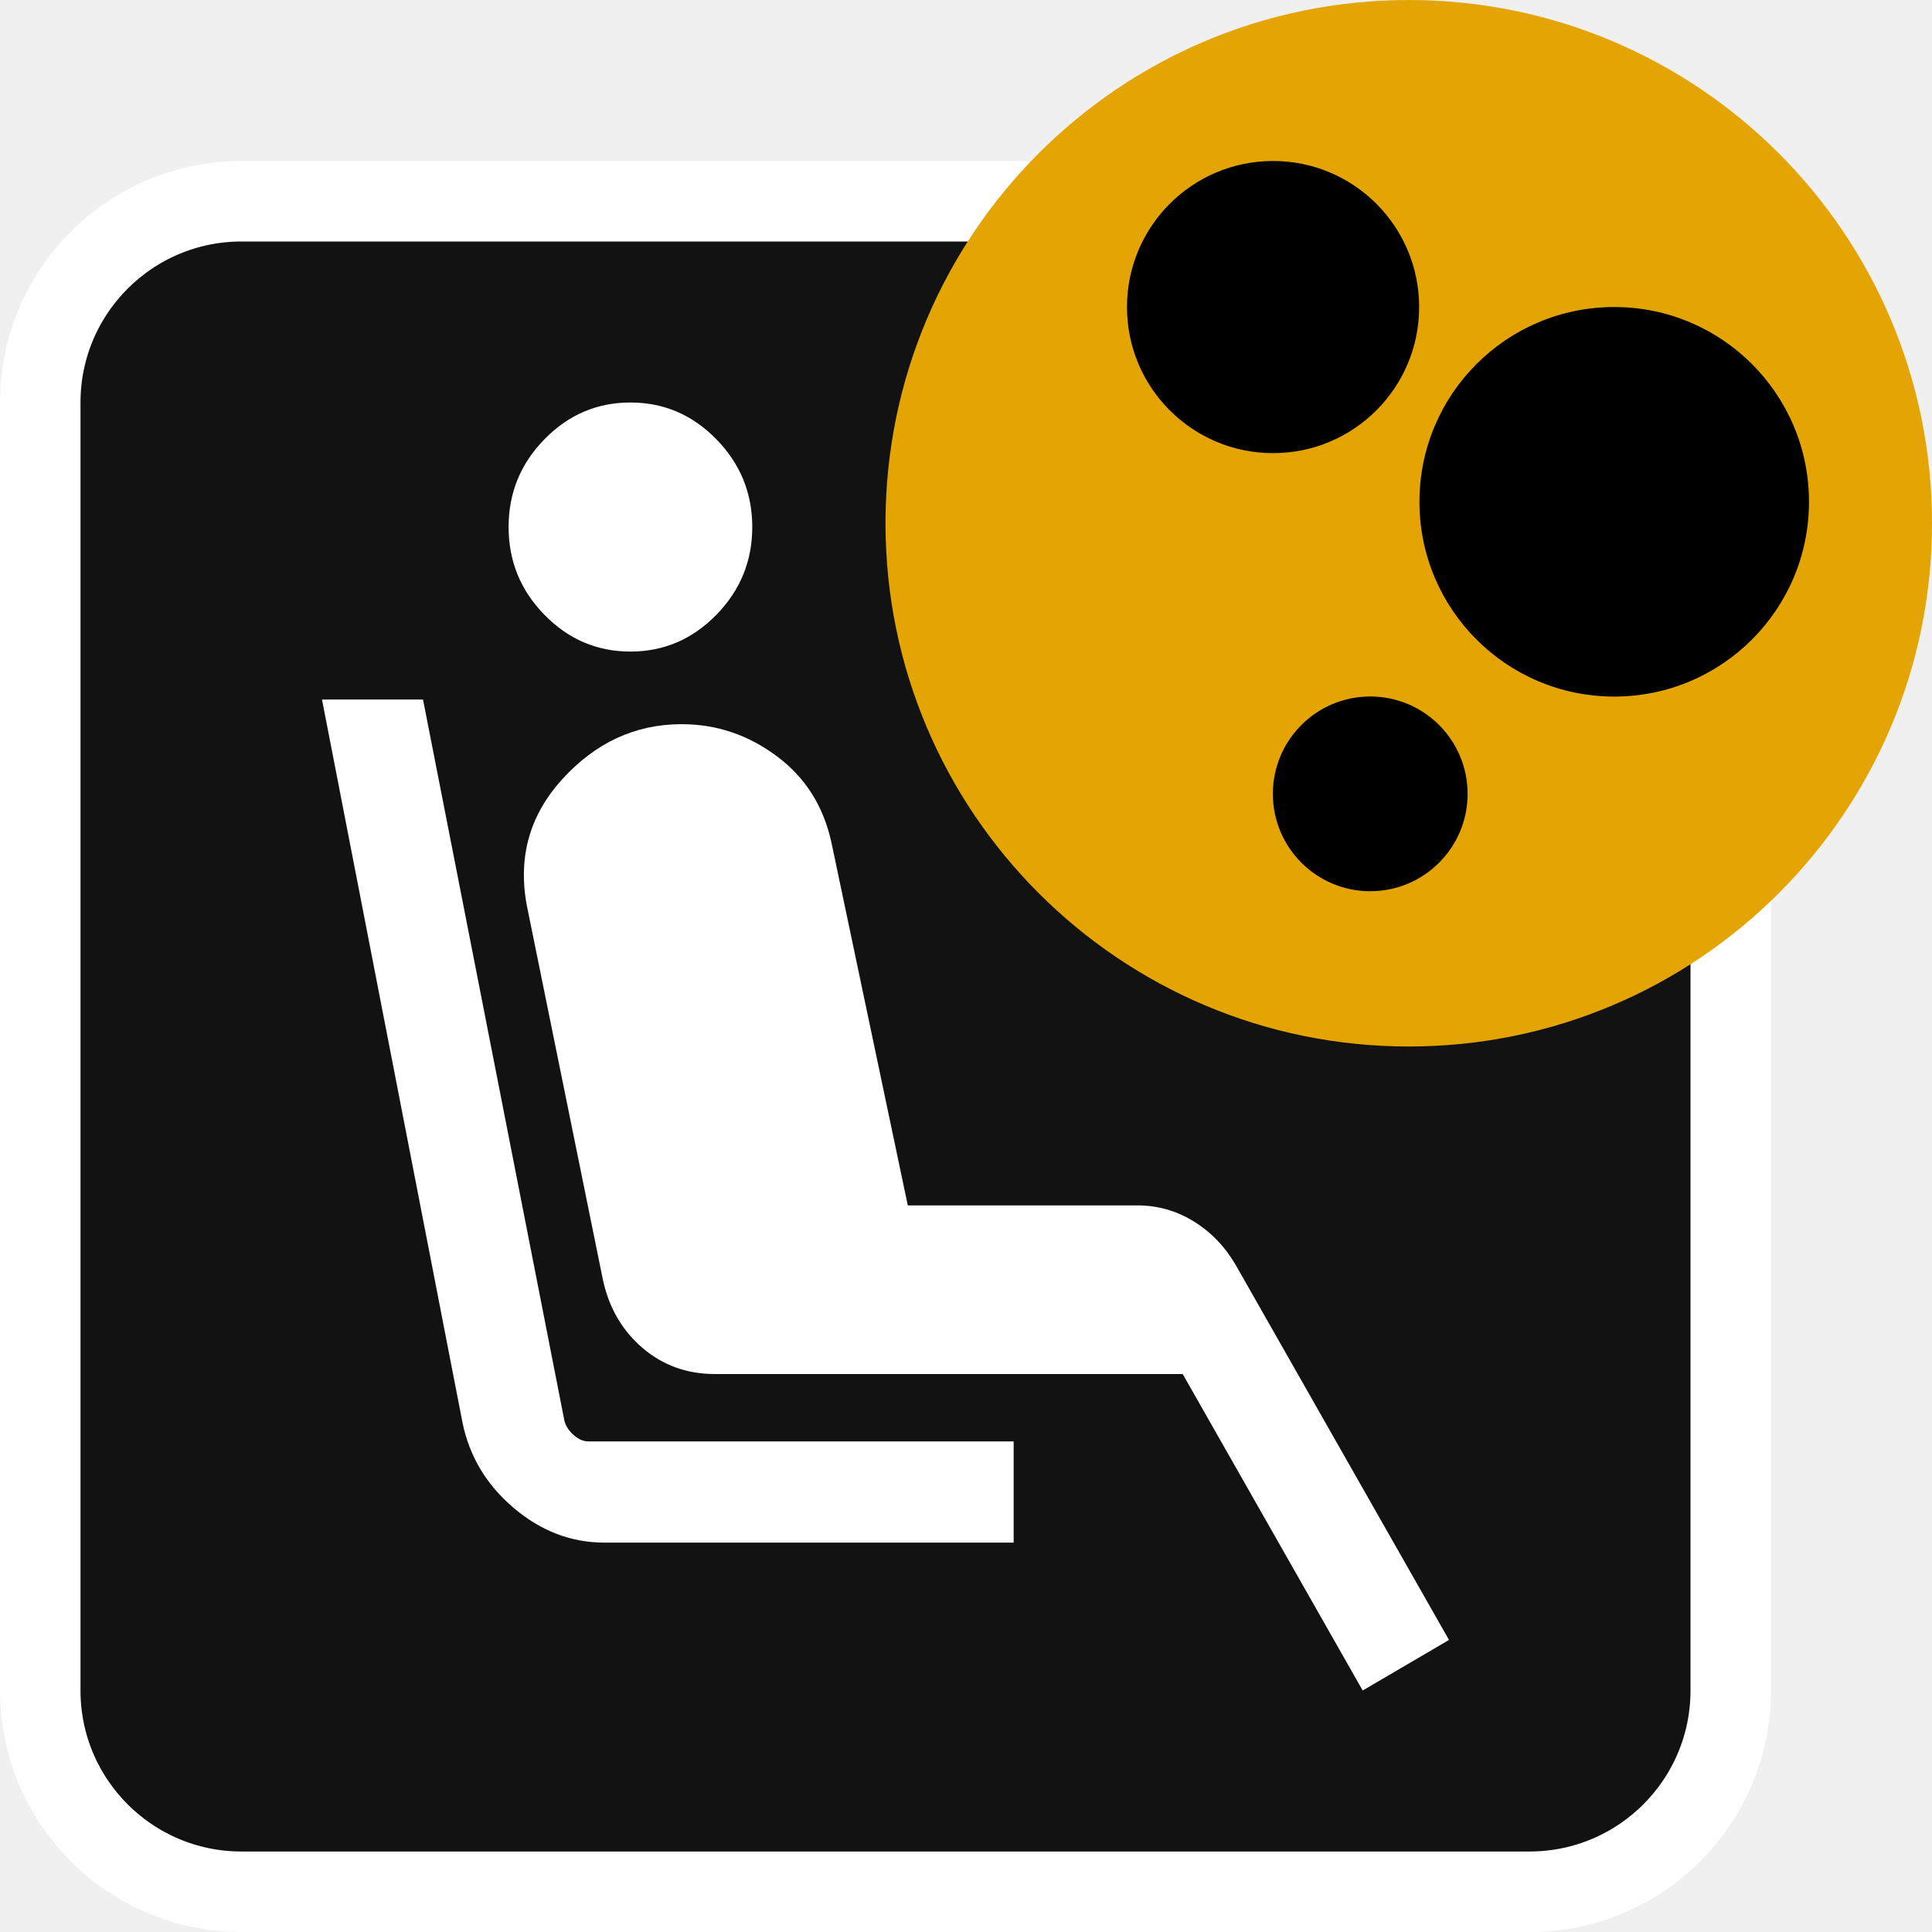
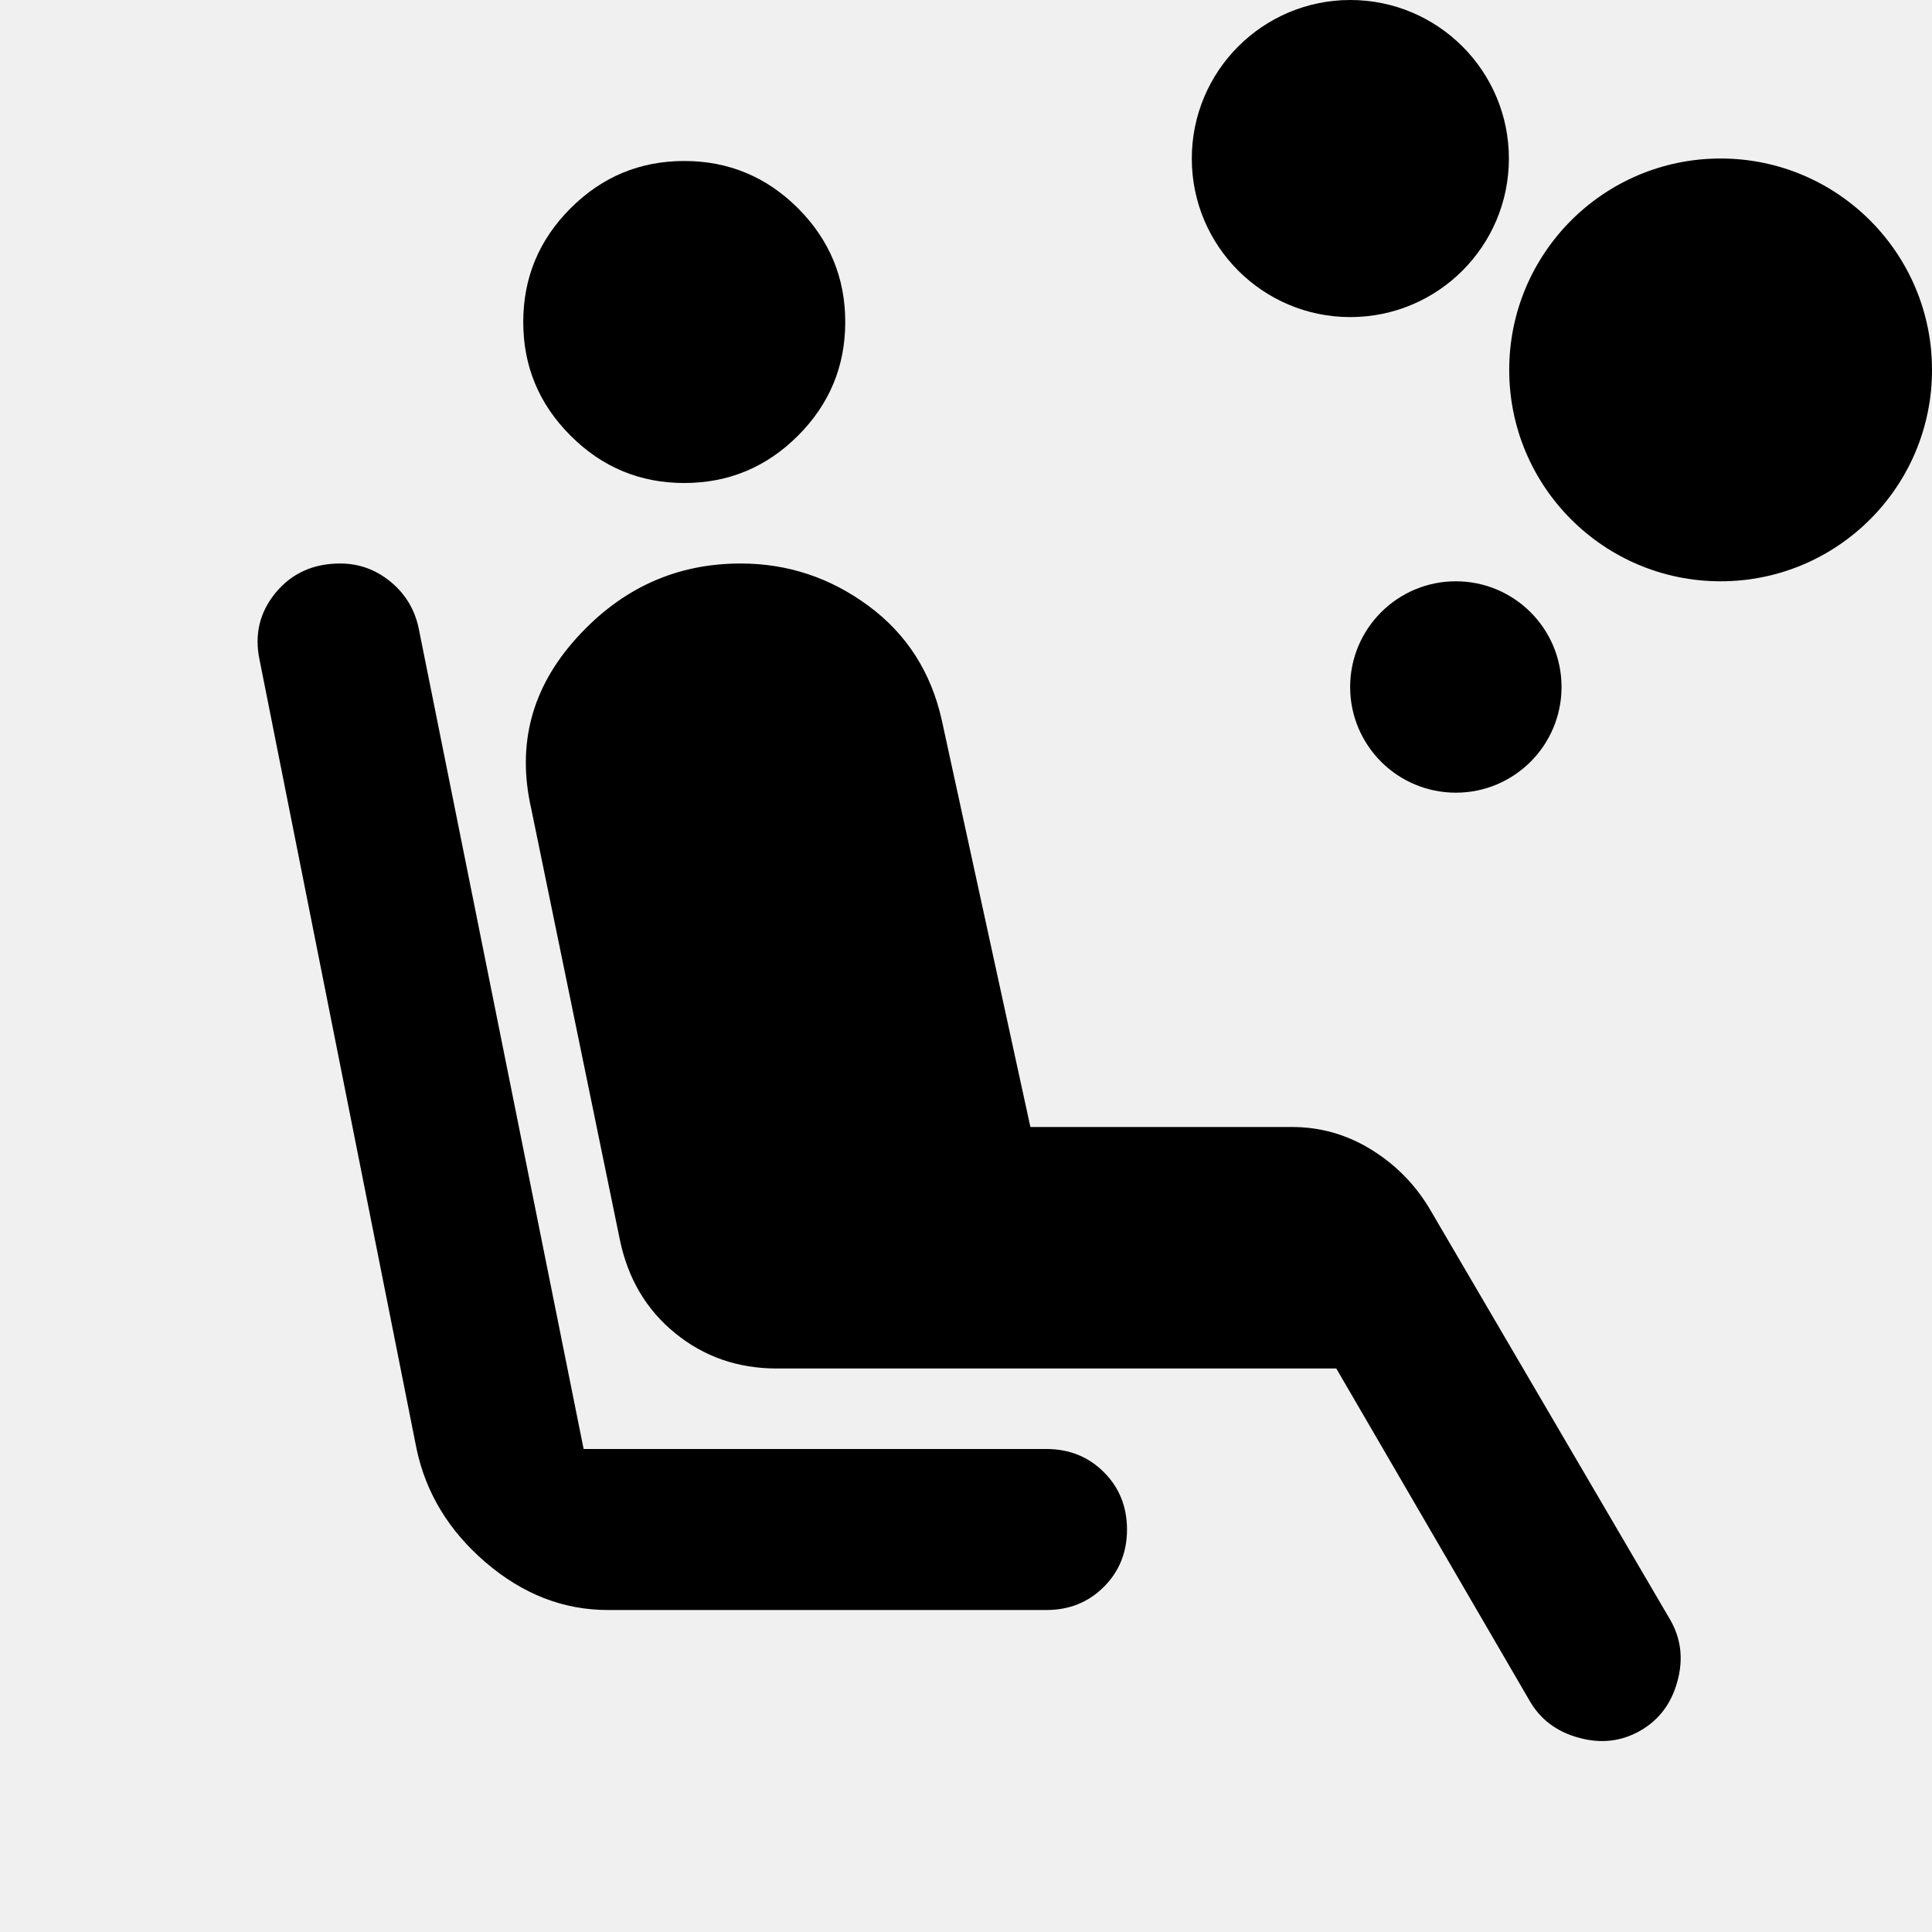
<svg xmlns="http://www.w3.org/2000/svg" width="24" height="24" viewBox="0 0 24 24" fill="none">
-   <rect x="0.5" y="2.5" width="21" height="21" rx="2.5" fill="#121212" stroke="white" />
-   <path d="M7.831 8.094C7.417 8.094 7.061 7.942 6.764 7.638C6.466 7.334 6.318 6.97 6.318 6.547C6.318 6.124 6.466 5.76 6.764 5.456C7.061 5.152 7.417 5 7.831 5C8.245 5 8.601 5.152 8.898 5.456C9.196 5.76 9.345 6.124 9.345 6.547C9.345 6.97 9.196 7.334 8.898 7.638C8.601 7.942 8.245 8.094 7.831 8.094ZM12.592 19.163H7.509C7.095 19.163 6.719 19.019 6.38 18.731C6.041 18.443 5.829 18.088 5.744 17.665L4 8.69H5.255L7.011 17.648C7.027 17.713 7.065 17.772 7.126 17.826C7.186 17.88 7.248 17.906 7.311 17.906H12.592V19.163ZM16.928 21L14.692 17.069H8.884C8.535 17.069 8.235 16.961 7.983 16.746C7.732 16.531 7.567 16.251 7.491 15.905L6.557 11.31C6.423 10.688 6.563 10.147 6.979 9.686C7.395 9.226 7.891 8.996 8.468 8.996C8.899 8.996 9.292 9.128 9.647 9.392C10.003 9.655 10.23 10.014 10.329 10.469L11.277 14.974H14.131C14.381 14.974 14.614 15.04 14.828 15.172C15.043 15.304 15.217 15.485 15.351 15.715L18 20.372L16.928 21Z" fill="white" />
-   <rect x="11" width="13" height="13" rx="6.5" fill="#E4A504" />
-   <rect x="17.633" y="3.814" width="4.839" height="4.839" rx="2.419" fill="black" />
-   <rect x="15.812" y="8.652" width="2.419" height="2.419" rx="1.21" fill="black" />
-   <rect x="14" y="2" width="3.629" height="3.629" rx="1.814" fill="black" />
+   <path d="M8.5 6C7.95 6 7.479 5.804 7.088 5.412C6.696 5.021 6.5 4.55 6.5 4C6.5 3.45 6.696 2.979 7.088 2.587C7.479 2.196 7.95 2 8.5 2C9.05 2 9.521 2.196 9.913 2.587C10.304 2.979 10.5 3.45 10.5 4C10.5 4.55 10.304 5.021 9.913 5.412C9.521 5.804 9.05 6 8.5 6ZM13 20H7.55C7 20 6.496 19.804 6.038 19.413C5.579 19.021 5.292 18.55 5.175 18L3.225 8.2C3.158 7.883 3.225 7.604 3.425 7.362C3.625 7.121 3.892 7 4.225 7C4.458 7 4.667 7.075 4.85 7.225C5.033 7.375 5.15 7.567 5.2 7.8L7.25 18H13C13.283 18 13.521 18.096 13.713 18.288C13.904 18.479 14 18.717 14 19C14 19.283 13.904 19.521 13.713 19.712C13.521 19.904 13.283 20 13 20ZM19 21.125L16.6 17H9.65C9.167 17 8.746 16.854 8.388 16.562C8.029 16.271 7.8 15.883 7.7 15.4L6.6 10.05C6.417 9.25 6.604 8.542 7.163 7.925C7.721 7.308 8.4 7 9.2 7C9.783 7 10.312 7.175 10.787 7.525C11.262 7.875 11.567 8.35 11.7 8.95L12.8 14H16.05C16.4 14 16.725 14.092 17.025 14.275C17.325 14.458 17.567 14.7 17.75 15L20.75 20.125C20.883 20.358 20.913 20.613 20.837 20.887C20.762 21.163 20.608 21.367 20.375 21.5C20.142 21.633 19.887 21.663 19.613 21.587C19.337 21.512 19.133 21.358 19 21.125Z" fill="black" />
+   <path d="M24 4.595C24 3.145 22.824 1.969 21.374 1.969C19.924 1.969 18.748 3.145 18.748 4.595C18.748 6.046 19.924 7.221 21.374 7.221C22.824 7.221 24 6.046 24 4.595Z" fill="black" />
+   <path d="M19.398 8.534C19.398 7.809 18.81 7.221 18.085 7.221C17.36 7.221 16.772 7.809 16.772 8.534C16.772 9.259 17.36 9.847 18.085 9.847C18.81 9.847 19.398 9.259 19.398 8.534Z" fill="black" />
+   <path d="M16.774 0H16.774C15.687 0 14.805 0.882 14.805 1.97V1.97C14.805 3.057 15.687 3.939 16.774 3.939H16.774C17.862 3.939 18.744 3.057 18.744 1.97V1.97C18.744 0.882 17.862 0 16.774 0Z" fill="black" />
</svg>
